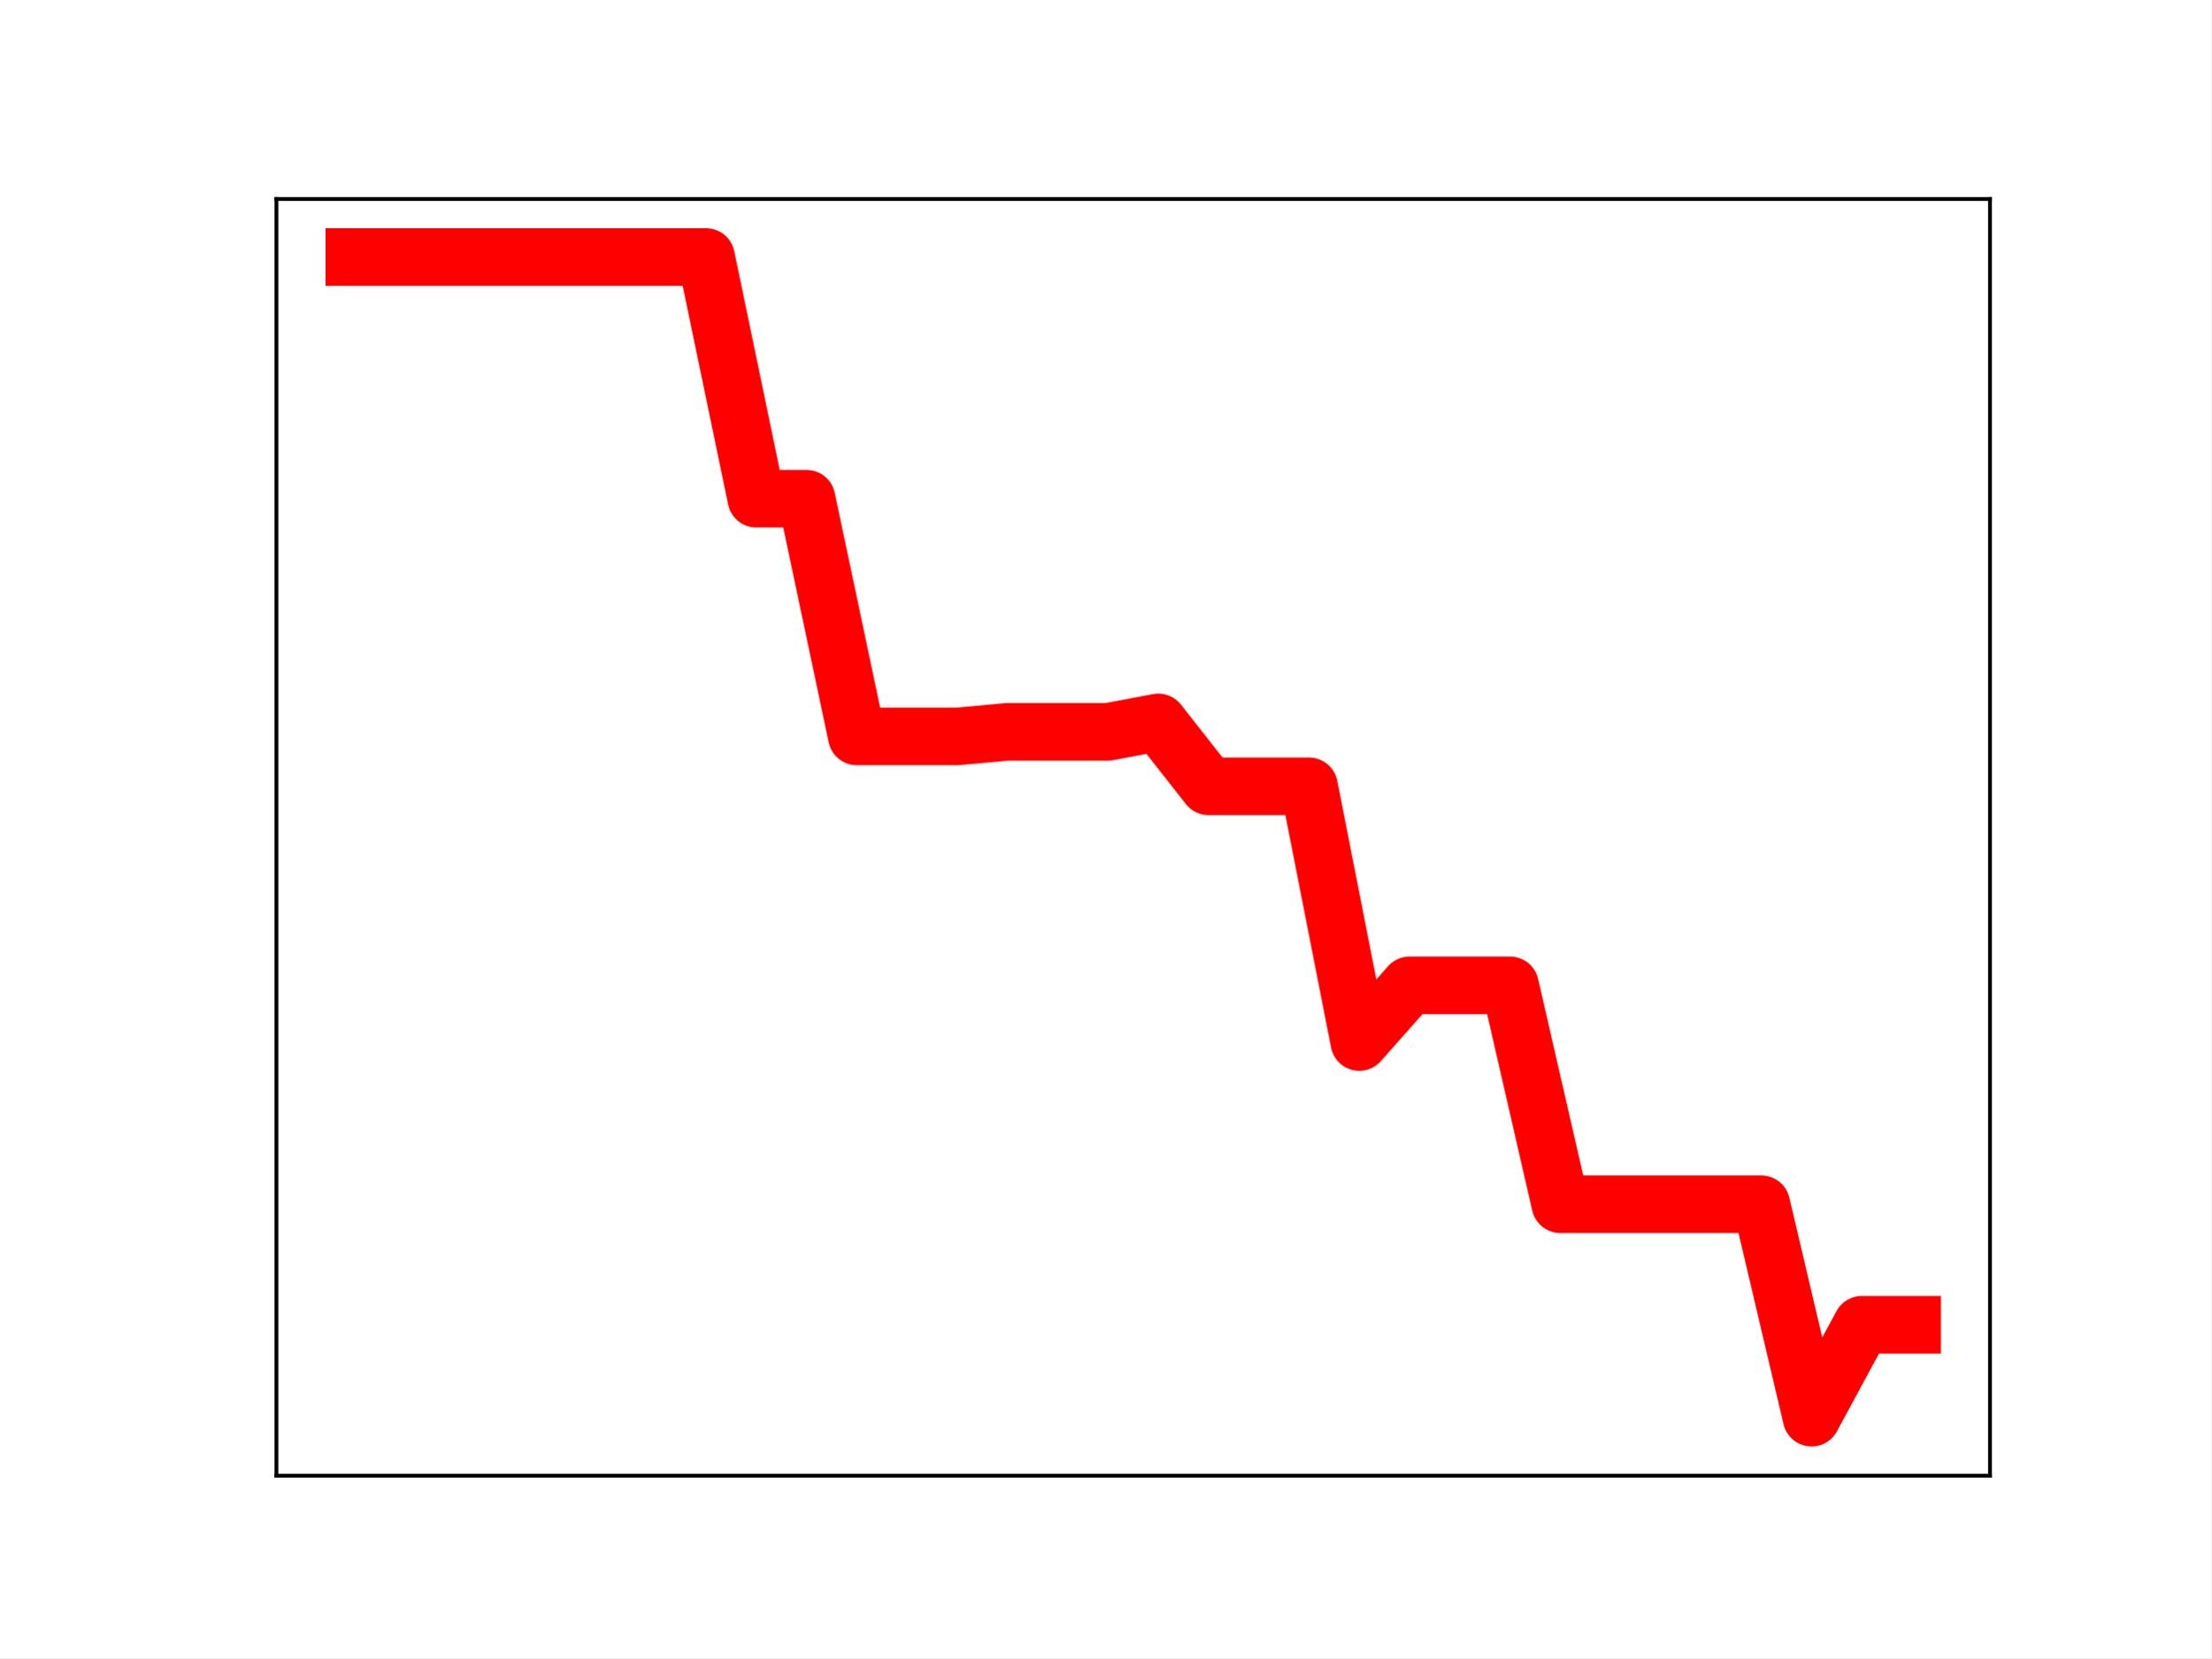
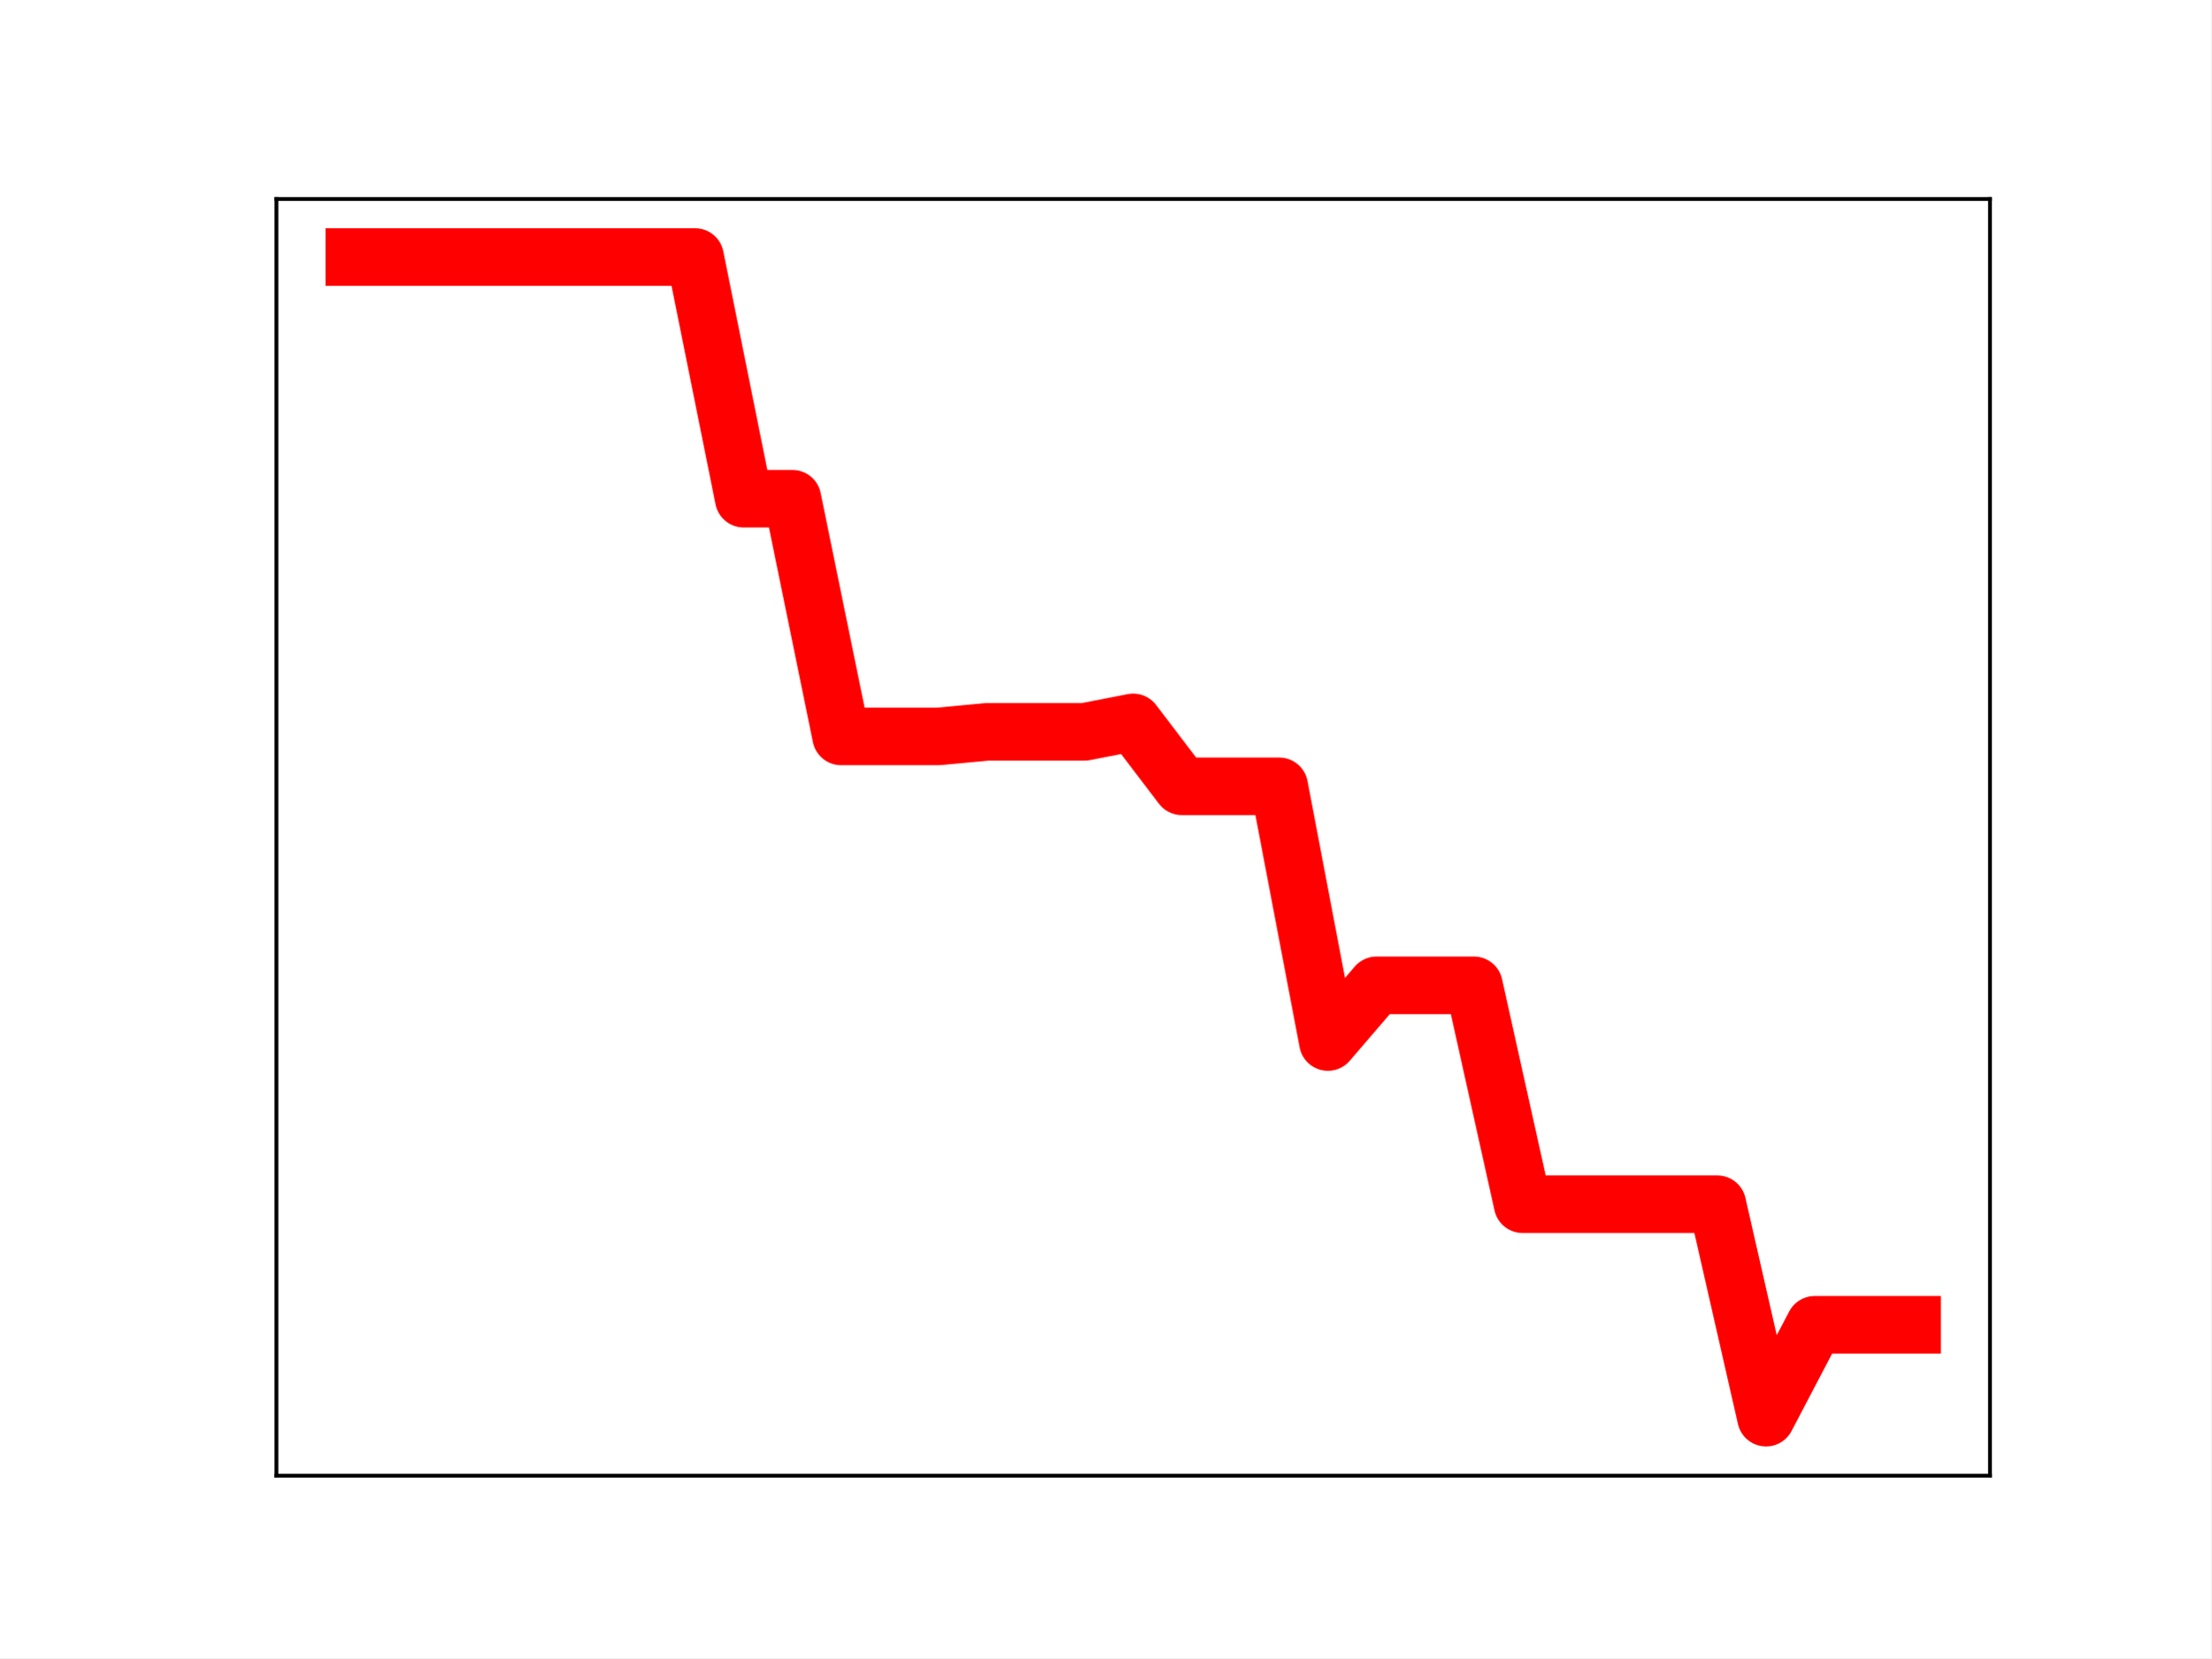
<svg xmlns="http://www.w3.org/2000/svg" xmlns:xlink="http://www.w3.org/1999/xlink" height="345.6pt" version="1.1" viewBox="0 0 460.8 345.6" width="460.8pt">
  <defs>
    <style type="text/css">
*{stroke-linecap:butt;stroke-linejoin:round;}
  </style>
  </defs>
  <g id="figure_1">
    <g id="patch_1">
      <path d="M 0 345.6  L 460.8 345.6  L 460.8 0  L 0 0  z " style="fill:#ffffff;" />
    </g>
    <g id="axes_1">
      <g id="patch_2">
        <path d="M 57.6 307.584  L 414.72 307.584  L 414.72 41.472  L 57.6 41.472  z " style="fill:#ffffff;" />
      </g>
      <g id="line2d_1">
-         <path clip-path="url(#p760ee3aaba)" d="M 73.833 53.568  L 84.305 53.568  L 94.778 53.568  L 105.251 53.568  L 115.724 53.568  L 126.196 53.568  L 136.669 53.568  L 147.142 53.568  L 157.615 103.943  L 168.087 103.943  L 178.56 153.488  L 189.033 153.488  L 199.505 153.488  L 209.978 152.538  L 220.451 152.538  L 230.924 152.538  L 241.396 150.568  L 251.869 163.894  L 262.342 163.894  L 272.815 163.894  L 283.287 217.193  L 293.76 205.374  L 304.233 205.374  L 314.705 205.374  L 325.178 251.003  L 335.651 251.003  L 346.124 251.003  L 356.596 251.003  L 367.069 251.003  L 377.542 295.488  L 388.015 276.13  L 398.487 276.13  " style="fill:none;stroke:#ff0000;stroke-linecap:square;stroke-width:12;" />
+         <path clip-path="url(#pd25a2b172f)" d="M 73.833 53.568  L 83.978 53.568  L 94.124 53.568  L 104.269 53.568  L 114.415 53.568  L 124.56 53.568  L 134.705 53.568  L 144.851 53.568  L 154.996 103.943  L 165.142 103.943  L 175.287 153.488  L 185.433 153.488  L 195.578 153.488  L 205.724 152.538  L 215.869 152.538  L 226.015 152.538  L 236.16 150.568  L 246.305 163.894  L 256.451 163.894  L 266.596 163.894  L 276.742 217.193  L 286.887 205.374  L 297.033 205.374  L 307.178 205.374  L 317.324 251.003  L 327.469 251.003  L 337.615 251.003  L 347.76 251.003  L 357.905 251.003  L 368.051 295.488  L 378.196 276.13  L 388.342 276.13  L 398.487 276.13  " style="fill:none;stroke:#ff0000;stroke-linecap:square;stroke-width:12;" />
        <defs>
-           <path d="M 0 3  C 0.796 3 1.559 2.684 2.121 2.121  C 2.684 1.559 3 0.796 3 0  C 3 -0.796 2.684 -1.559 2.121 -2.121  C 1.559 -2.684 0.796 -3 0 -3  C -0.796 -3 -1.559 -2.684 -2.121 -2.121  C -2.684 -1.559 -3 -0.796 -3 0  C -3 0.796 -2.684 1.559 -2.121 2.121  C -1.559 2.684 -0.796 3 0 3  z " id="md78a0d63d0" style="stroke:#ff0000;" />
+           <path d="M 0 3  C 0.796 3 1.559 2.684 2.121 2.121  C 2.684 1.559 3 0.796 3 0  C 3 -0.796 2.684 -1.559 2.121 -2.121  C 1.559 -2.684 0.796 -3 0 -3  C -0.796 -3 -1.559 -2.684 -2.121 -2.121  C -2.684 -1.559 -3 -0.796 -3 0  C -3 0.796 -2.684 1.559 -2.121 2.121  C -1.559 2.684 -0.796 3 0 3  z " id="m7d052a42cc" style="stroke:#ff0000;" />
        </defs>
-         <g clip-path="url(#p760ee3aaba)">
-           <use style="fill:#ff0000;stroke:#ff0000;" x="73.833" xlink:href="#md78a0d63d0" y="53.568" />
-           <use style="fill:#ff0000;stroke:#ff0000;" x="84.305" xlink:href="#md78a0d63d0" y="53.568" />
-           <use style="fill:#ff0000;stroke:#ff0000;" x="94.778" xlink:href="#md78a0d63d0" y="53.568" />
-           <use style="fill:#ff0000;stroke:#ff0000;" x="105.251" xlink:href="#md78a0d63d0" y="53.568" />
-           <use style="fill:#ff0000;stroke:#ff0000;" x="115.724" xlink:href="#md78a0d63d0" y="53.568" />
-           <use style="fill:#ff0000;stroke:#ff0000;" x="126.196" xlink:href="#md78a0d63d0" y="53.568" />
-           <use style="fill:#ff0000;stroke:#ff0000;" x="136.669" xlink:href="#md78a0d63d0" y="53.568" />
-           <use style="fill:#ff0000;stroke:#ff0000;" x="147.142" xlink:href="#md78a0d63d0" y="53.568" />
-           <use style="fill:#ff0000;stroke:#ff0000;" x="157.615" xlink:href="#md78a0d63d0" y="103.943" />
-           <use style="fill:#ff0000;stroke:#ff0000;" x="168.087" xlink:href="#md78a0d63d0" y="103.943" />
-           <use style="fill:#ff0000;stroke:#ff0000;" x="178.56" xlink:href="#md78a0d63d0" y="153.488" />
-           <use style="fill:#ff0000;stroke:#ff0000;" x="189.033" xlink:href="#md78a0d63d0" y="153.488" />
-           <use style="fill:#ff0000;stroke:#ff0000;" x="199.505" xlink:href="#md78a0d63d0" y="153.488" />
-           <use style="fill:#ff0000;stroke:#ff0000;" x="209.978" xlink:href="#md78a0d63d0" y="152.538" />
-           <use style="fill:#ff0000;stroke:#ff0000;" x="220.451" xlink:href="#md78a0d63d0" y="152.538" />
-           <use style="fill:#ff0000;stroke:#ff0000;" x="230.924" xlink:href="#md78a0d63d0" y="152.538" />
-           <use style="fill:#ff0000;stroke:#ff0000;" x="241.396" xlink:href="#md78a0d63d0" y="150.568" />
-           <use style="fill:#ff0000;stroke:#ff0000;" x="251.869" xlink:href="#md78a0d63d0" y="163.894" />
-           <use style="fill:#ff0000;stroke:#ff0000;" x="262.342" xlink:href="#md78a0d63d0" y="163.894" />
-           <use style="fill:#ff0000;stroke:#ff0000;" x="272.815" xlink:href="#md78a0d63d0" y="163.894" />
-           <use style="fill:#ff0000;stroke:#ff0000;" x="283.287" xlink:href="#md78a0d63d0" y="217.193" />
-           <use style="fill:#ff0000;stroke:#ff0000;" x="293.76" xlink:href="#md78a0d63d0" y="205.374" />
-           <use style="fill:#ff0000;stroke:#ff0000;" x="304.233" xlink:href="#md78a0d63d0" y="205.374" />
-           <use style="fill:#ff0000;stroke:#ff0000;" x="314.705" xlink:href="#md78a0d63d0" y="205.374" />
-           <use style="fill:#ff0000;stroke:#ff0000;" x="325.178" xlink:href="#md78a0d63d0" y="251.003" />
-           <use style="fill:#ff0000;stroke:#ff0000;" x="335.651" xlink:href="#md78a0d63d0" y="251.003" />
-           <use style="fill:#ff0000;stroke:#ff0000;" x="346.124" xlink:href="#md78a0d63d0" y="251.003" />
-           <use style="fill:#ff0000;stroke:#ff0000;" x="356.596" xlink:href="#md78a0d63d0" y="251.003" />
-           <use style="fill:#ff0000;stroke:#ff0000;" x="367.069" xlink:href="#md78a0d63d0" y="251.003" />
-           <use style="fill:#ff0000;stroke:#ff0000;" x="377.542" xlink:href="#md78a0d63d0" y="295.488" />
-           <use style="fill:#ff0000;stroke:#ff0000;" x="388.015" xlink:href="#md78a0d63d0" y="276.13" />
-           <use style="fill:#ff0000;stroke:#ff0000;" x="398.487" xlink:href="#md78a0d63d0" y="276.13" />
+         <g clip-path="url(#pd25a2b172f)">
+           <use style="fill:#ff0000;stroke:#ff0000;" x="73.833" xlink:href="#m7d052a42cc" y="53.568" />
+           <use style="fill:#ff0000;stroke:#ff0000;" x="83.978" xlink:href="#m7d052a42cc" y="53.568" />
+           <use style="fill:#ff0000;stroke:#ff0000;" x="94.124" xlink:href="#m7d052a42cc" y="53.568" />
+           <use style="fill:#ff0000;stroke:#ff0000;" x="104.269" xlink:href="#m7d052a42cc" y="53.568" />
+           <use style="fill:#ff0000;stroke:#ff0000;" x="114.415" xlink:href="#m7d052a42cc" y="53.568" />
+           <use style="fill:#ff0000;stroke:#ff0000;" x="124.56" xlink:href="#m7d052a42cc" y="53.568" />
+           <use style="fill:#ff0000;stroke:#ff0000;" x="134.705" xlink:href="#m7d052a42cc" y="53.568" />
+           <use style="fill:#ff0000;stroke:#ff0000;" x="144.851" xlink:href="#m7d052a42cc" y="53.568" />
+           <use style="fill:#ff0000;stroke:#ff0000;" x="154.996" xlink:href="#m7d052a42cc" y="103.943" />
+           <use style="fill:#ff0000;stroke:#ff0000;" x="165.142" xlink:href="#m7d052a42cc" y="103.943" />
+           <use style="fill:#ff0000;stroke:#ff0000;" x="175.287" xlink:href="#m7d052a42cc" y="153.488" />
+           <use style="fill:#ff0000;stroke:#ff0000;" x="185.433" xlink:href="#m7d052a42cc" y="153.488" />
+           <use style="fill:#ff0000;stroke:#ff0000;" x="195.578" xlink:href="#m7d052a42cc" y="153.488" />
+           <use style="fill:#ff0000;stroke:#ff0000;" x="205.724" xlink:href="#m7d052a42cc" y="152.538" />
+           <use style="fill:#ff0000;stroke:#ff0000;" x="215.869" xlink:href="#m7d052a42cc" y="152.538" />
+           <use style="fill:#ff0000;stroke:#ff0000;" x="226.015" xlink:href="#m7d052a42cc" y="152.538" />
+           <use style="fill:#ff0000;stroke:#ff0000;" x="236.16" xlink:href="#m7d052a42cc" y="150.568" />
+           <use style="fill:#ff0000;stroke:#ff0000;" x="246.305" xlink:href="#m7d052a42cc" y="163.894" />
+           <use style="fill:#ff0000;stroke:#ff0000;" x="256.451" xlink:href="#m7d052a42cc" y="163.894" />
+           <use style="fill:#ff0000;stroke:#ff0000;" x="266.596" xlink:href="#m7d052a42cc" y="163.894" />
+           <use style="fill:#ff0000;stroke:#ff0000;" x="276.742" xlink:href="#m7d052a42cc" y="217.193" />
+           <use style="fill:#ff0000;stroke:#ff0000;" x="286.887" xlink:href="#m7d052a42cc" y="205.374" />
+           <use style="fill:#ff0000;stroke:#ff0000;" x="297.033" xlink:href="#m7d052a42cc" y="205.374" />
+           <use style="fill:#ff0000;stroke:#ff0000;" x="307.178" xlink:href="#m7d052a42cc" y="205.374" />
+           <use style="fill:#ff0000;stroke:#ff0000;" x="317.324" xlink:href="#m7d052a42cc" y="251.003" />
+           <use style="fill:#ff0000;stroke:#ff0000;" x="327.469" xlink:href="#m7d052a42cc" y="251.003" />
+           <use style="fill:#ff0000;stroke:#ff0000;" x="337.615" xlink:href="#m7d052a42cc" y="251.003" />
+           <use style="fill:#ff0000;stroke:#ff0000;" x="347.76" xlink:href="#m7d052a42cc" y="251.003" />
+           <use style="fill:#ff0000;stroke:#ff0000;" x="357.905" xlink:href="#m7d052a42cc" y="251.003" />
+           <use style="fill:#ff0000;stroke:#ff0000;" x="368.051" xlink:href="#m7d052a42cc" y="295.488" />
+           <use style="fill:#ff0000;stroke:#ff0000;" x="378.196" xlink:href="#m7d052a42cc" y="276.13" />
+           <use style="fill:#ff0000;stroke:#ff0000;" x="388.342" xlink:href="#m7d052a42cc" y="276.13" />
+           <use style="fill:#ff0000;stroke:#ff0000;" x="398.487" xlink:href="#m7d052a42cc" y="276.13" />
        </g>
      </g>
      <g id="patch_3">
        <path d="M 57.6 307.584  L 57.6 41.472  " style="fill:none;stroke:#000000;stroke-linecap:square;stroke-linejoin:miter;stroke-width:0.8;" />
      </g>
      <g id="patch_4">
        <path d="M 414.72 307.584  L 414.72 41.472  " style="fill:none;stroke:#000000;stroke-linecap:square;stroke-linejoin:miter;stroke-width:0.8;" />
      </g>
      <g id="patch_5">
        <path d="M 57.6 307.584  L 414.72 307.584  " style="fill:none;stroke:#000000;stroke-linecap:square;stroke-linejoin:miter;stroke-width:0.8;" />
      </g>
      <g id="patch_6">
        <path d="M 57.6 41.472  L 414.72 41.472  " style="fill:none;stroke:#000000;stroke-linecap:square;stroke-linejoin:miter;stroke-width:0.8;" />
      </g>
    </g>
  </g>
  <defs>
-     <clipPath id="p760ee3aaba">
+     <clipPath id="pd25a2b172f">
      <rect height="266.112" width="357.12" x="57.6" y="41.472" />
    </clipPath>
  </defs>
</svg>
